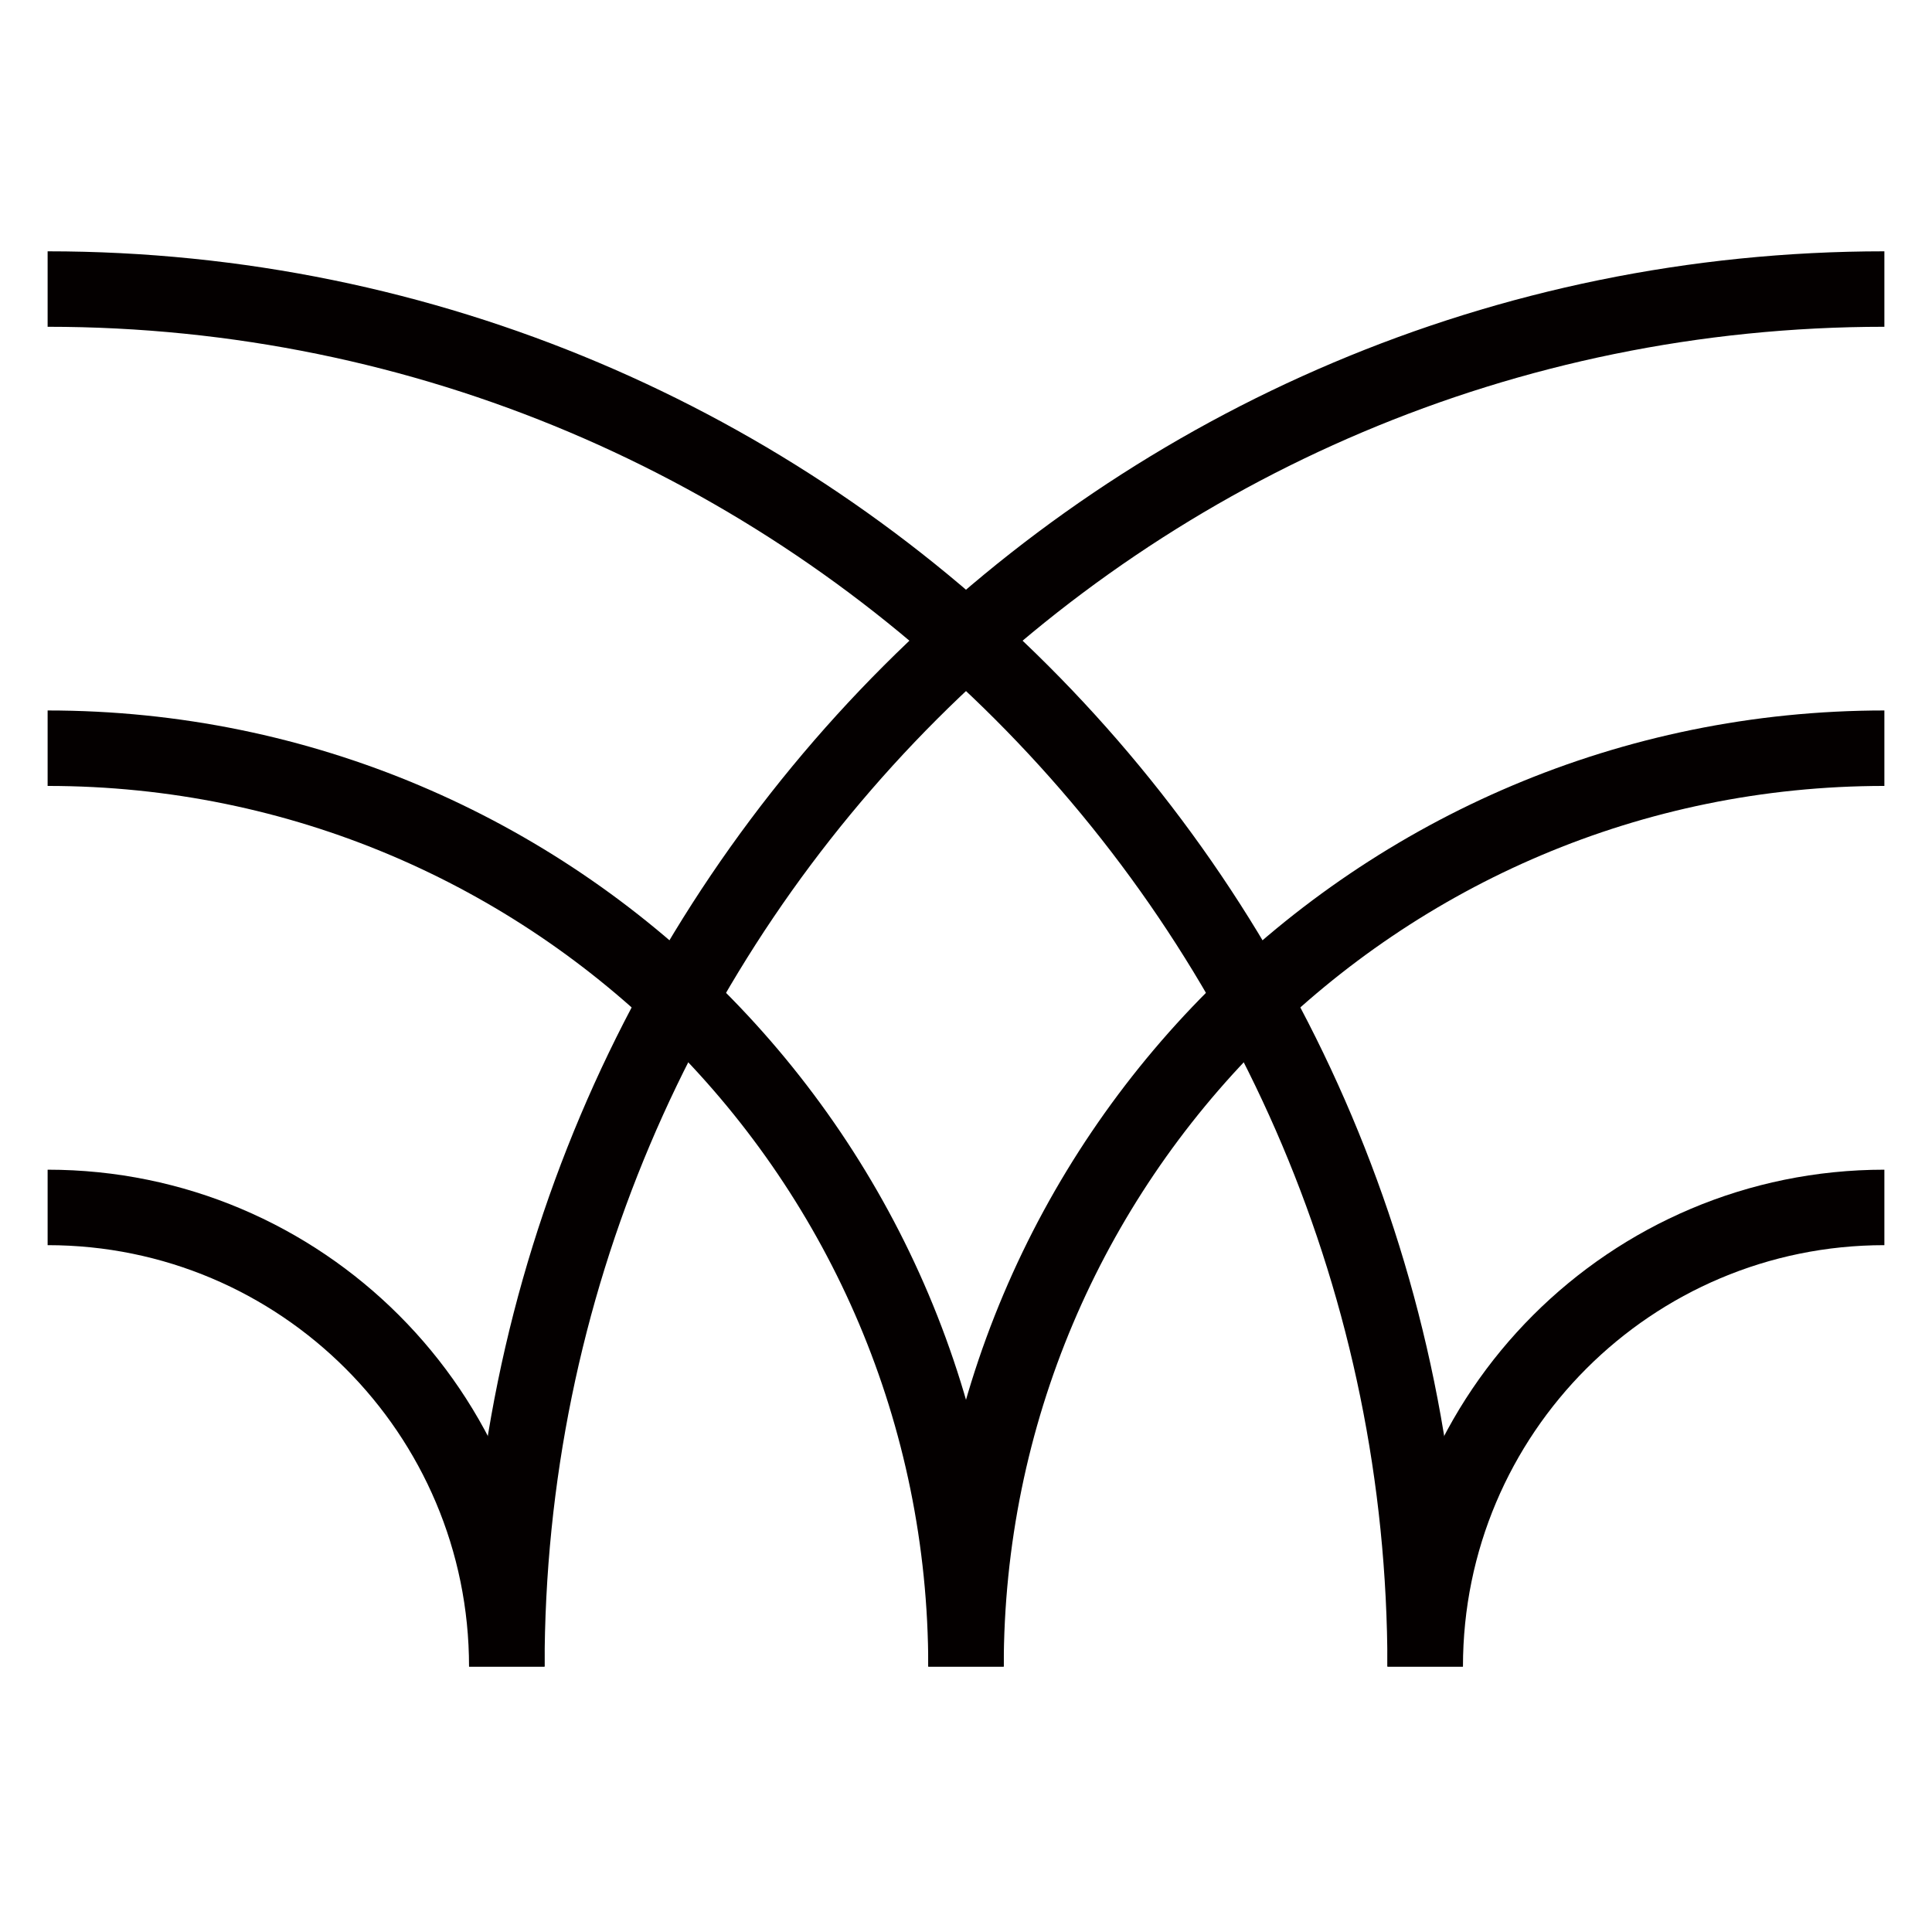
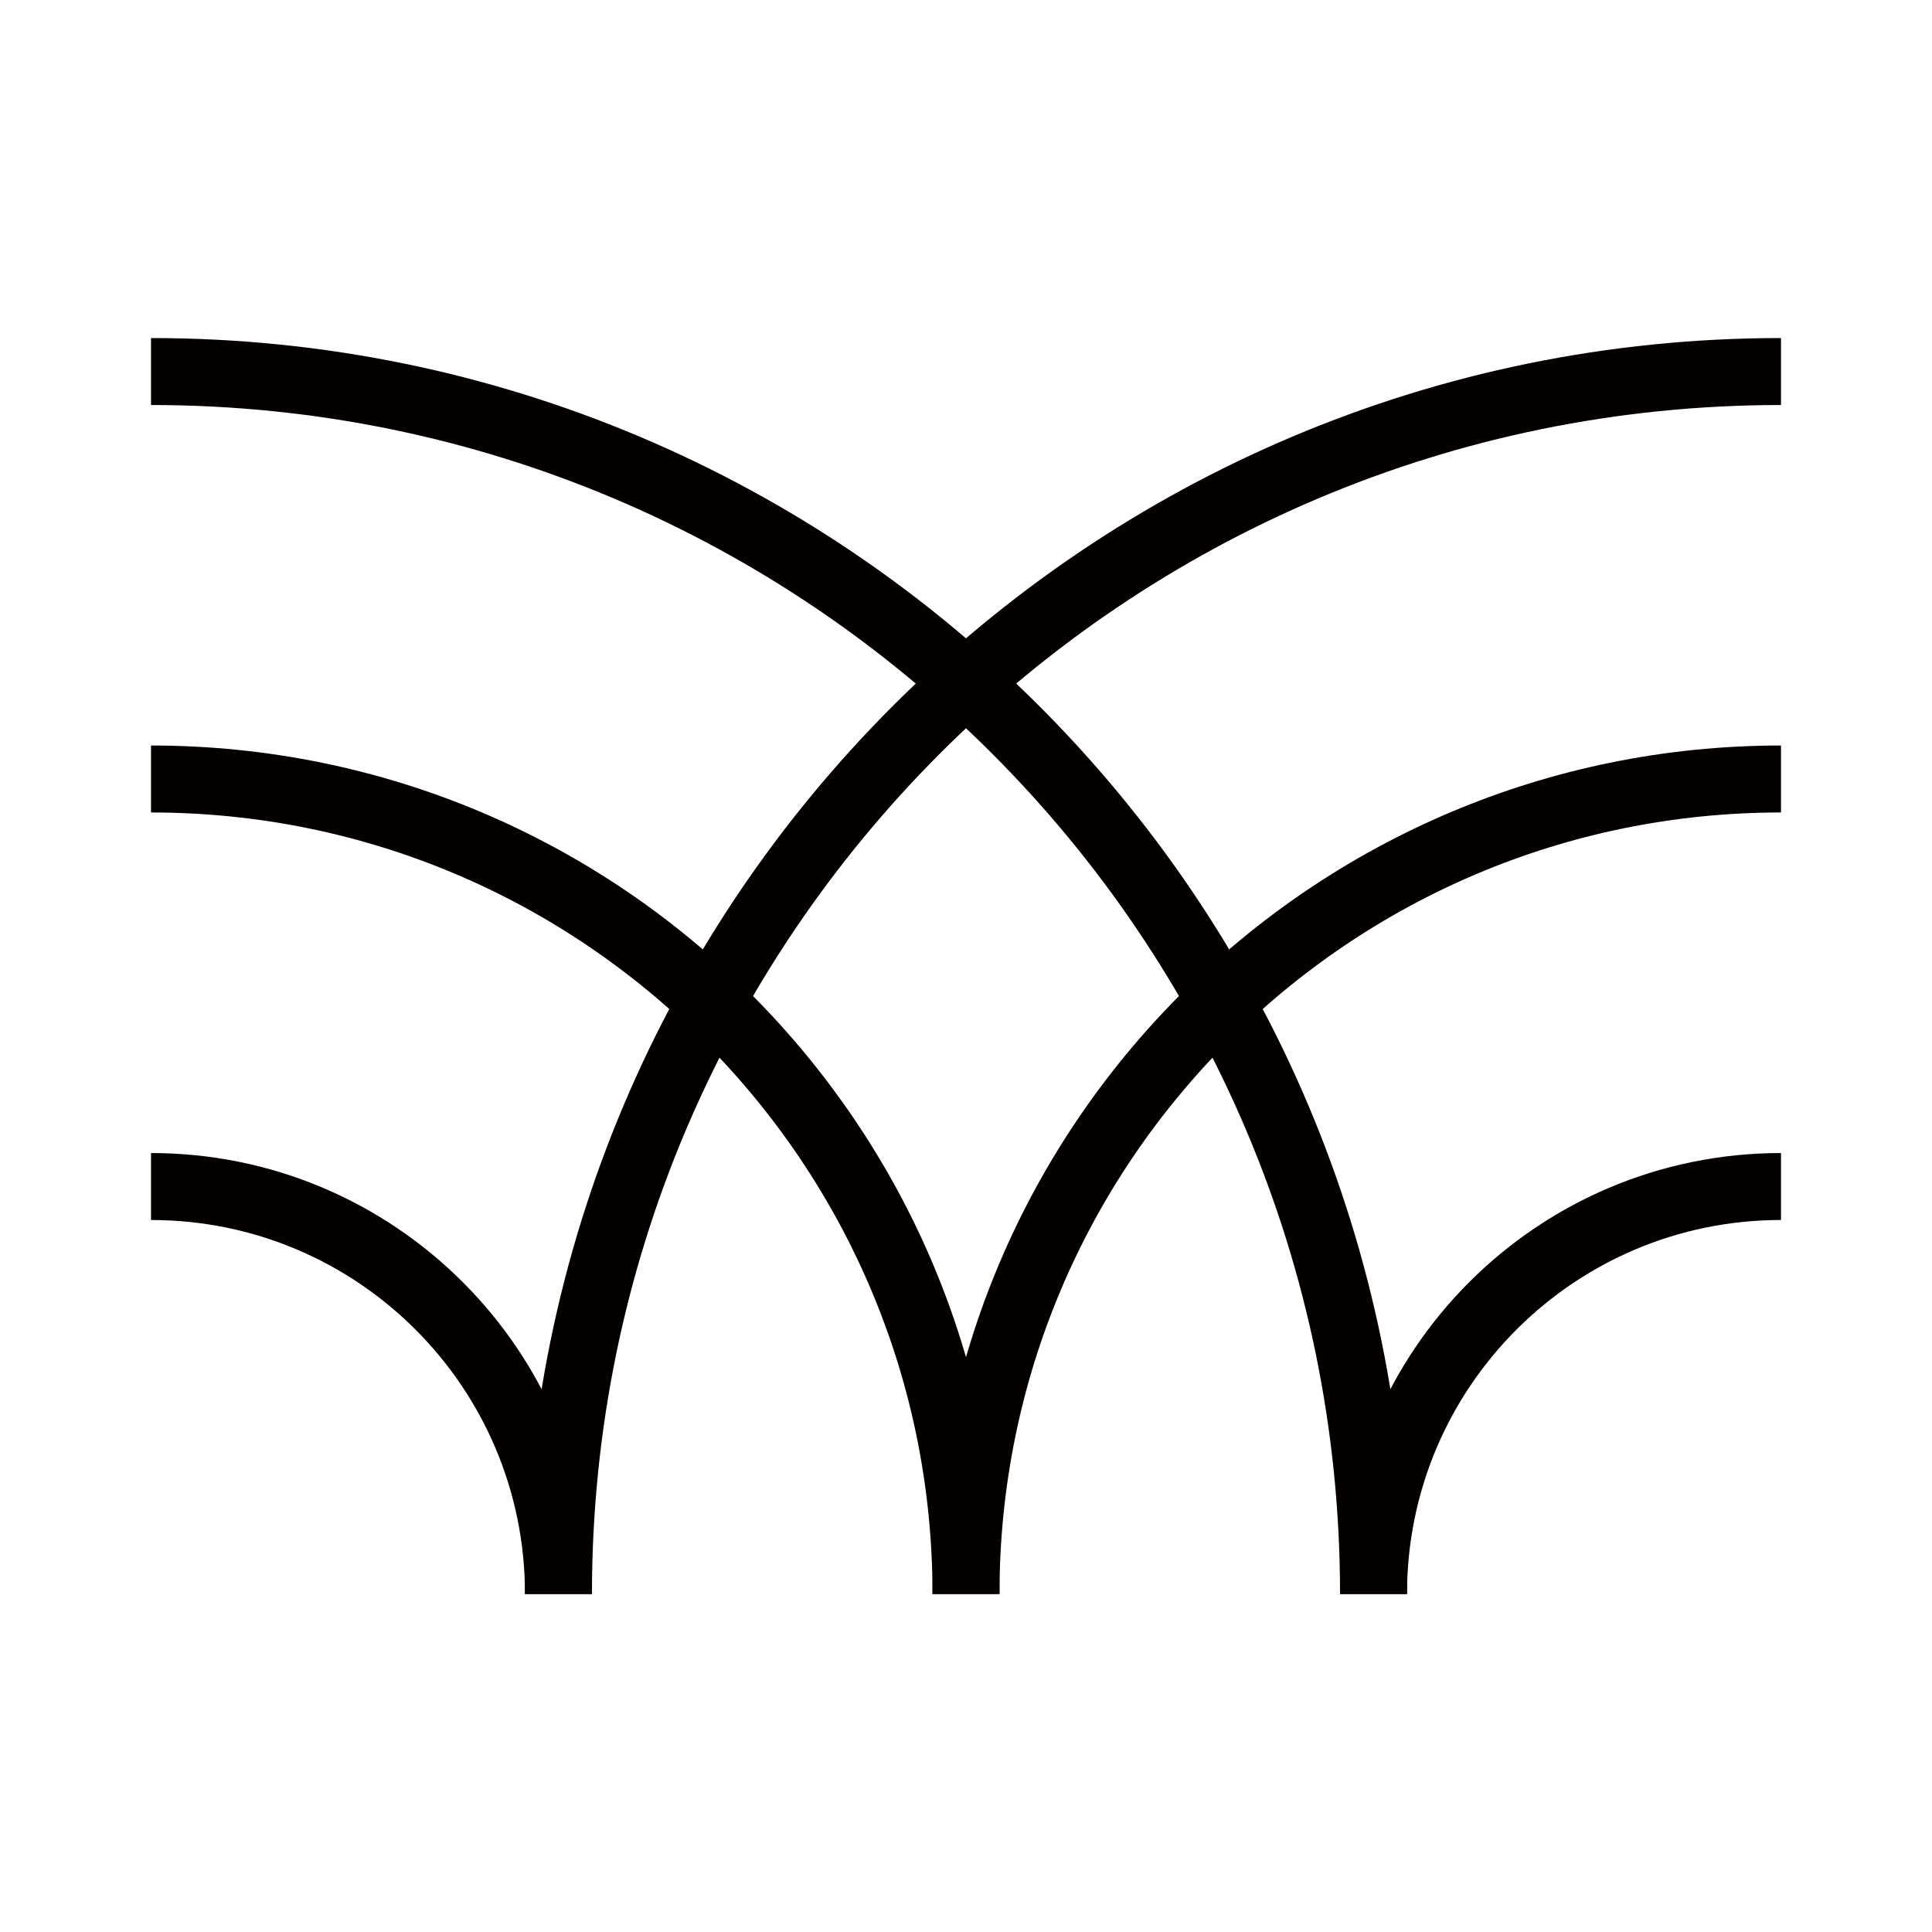
<svg xmlns="http://www.w3.org/2000/svg" version="1.1" id="图层_1" x="0px" y="0px" viewBox="0 0 256 256" style="enable-background:new 0 0 256 256;" xml:space="preserve">
  <style type="text/css">
- 	.st0{fill:none;stroke:#040000;stroke-width:10;stroke-miterlimit:10;}
+ 	.st0{fill:none;stroke:#040000;stroke-width:8.874;stroke-miterlimit:10;}
</style>
  <g>
-     <path class="st0" d="M6.31,159.99c33.6,0,60.84,27.24,60.84,60.84" />
-     <path class="st0" d="M6.31,99.14C73.52,99.14,128,153.62,128,220.83" />
-     <path class="st0" d="M6.31,38.3c100.81,0,182.53,81.72,182.53,182.53" />
-     <path class="st0" d="M249.69,159.99c-33.6,0-60.84,27.24-60.84,60.84" />
-     <path class="st0" d="M249.69,99.14C182.48,99.14,128,153.62,128,220.83" />
-     <path class="st0" d="M249.69,38.3c-100.81,0-182.53,81.72-182.53,182.53" />
+     <path class="st0" d="M20.01,157.22c29.82,0,53.99,24.17,53.99,53.99" />
+     <path class="st0" d="M20.01,103.22c59.65,0,107.99,48.35,107.99,107.99" />
+     <path class="st0" d="M20.01,49.23c89.46,0,161.99,72.52,161.99,161.99" />
+     <path class="st0" d="M235.99,157.22c-29.82,0-53.99,24.17-53.99,53.99" />
+     <path class="st0" d="M235.99,103.22c-59.65,0-107.99,48.35-107.99,107.99" />
+     <path class="st0" d="M235.99,49.23c-89.46,0-161.99,72.52-161.99,161.99" />
  </g>
</svg>
